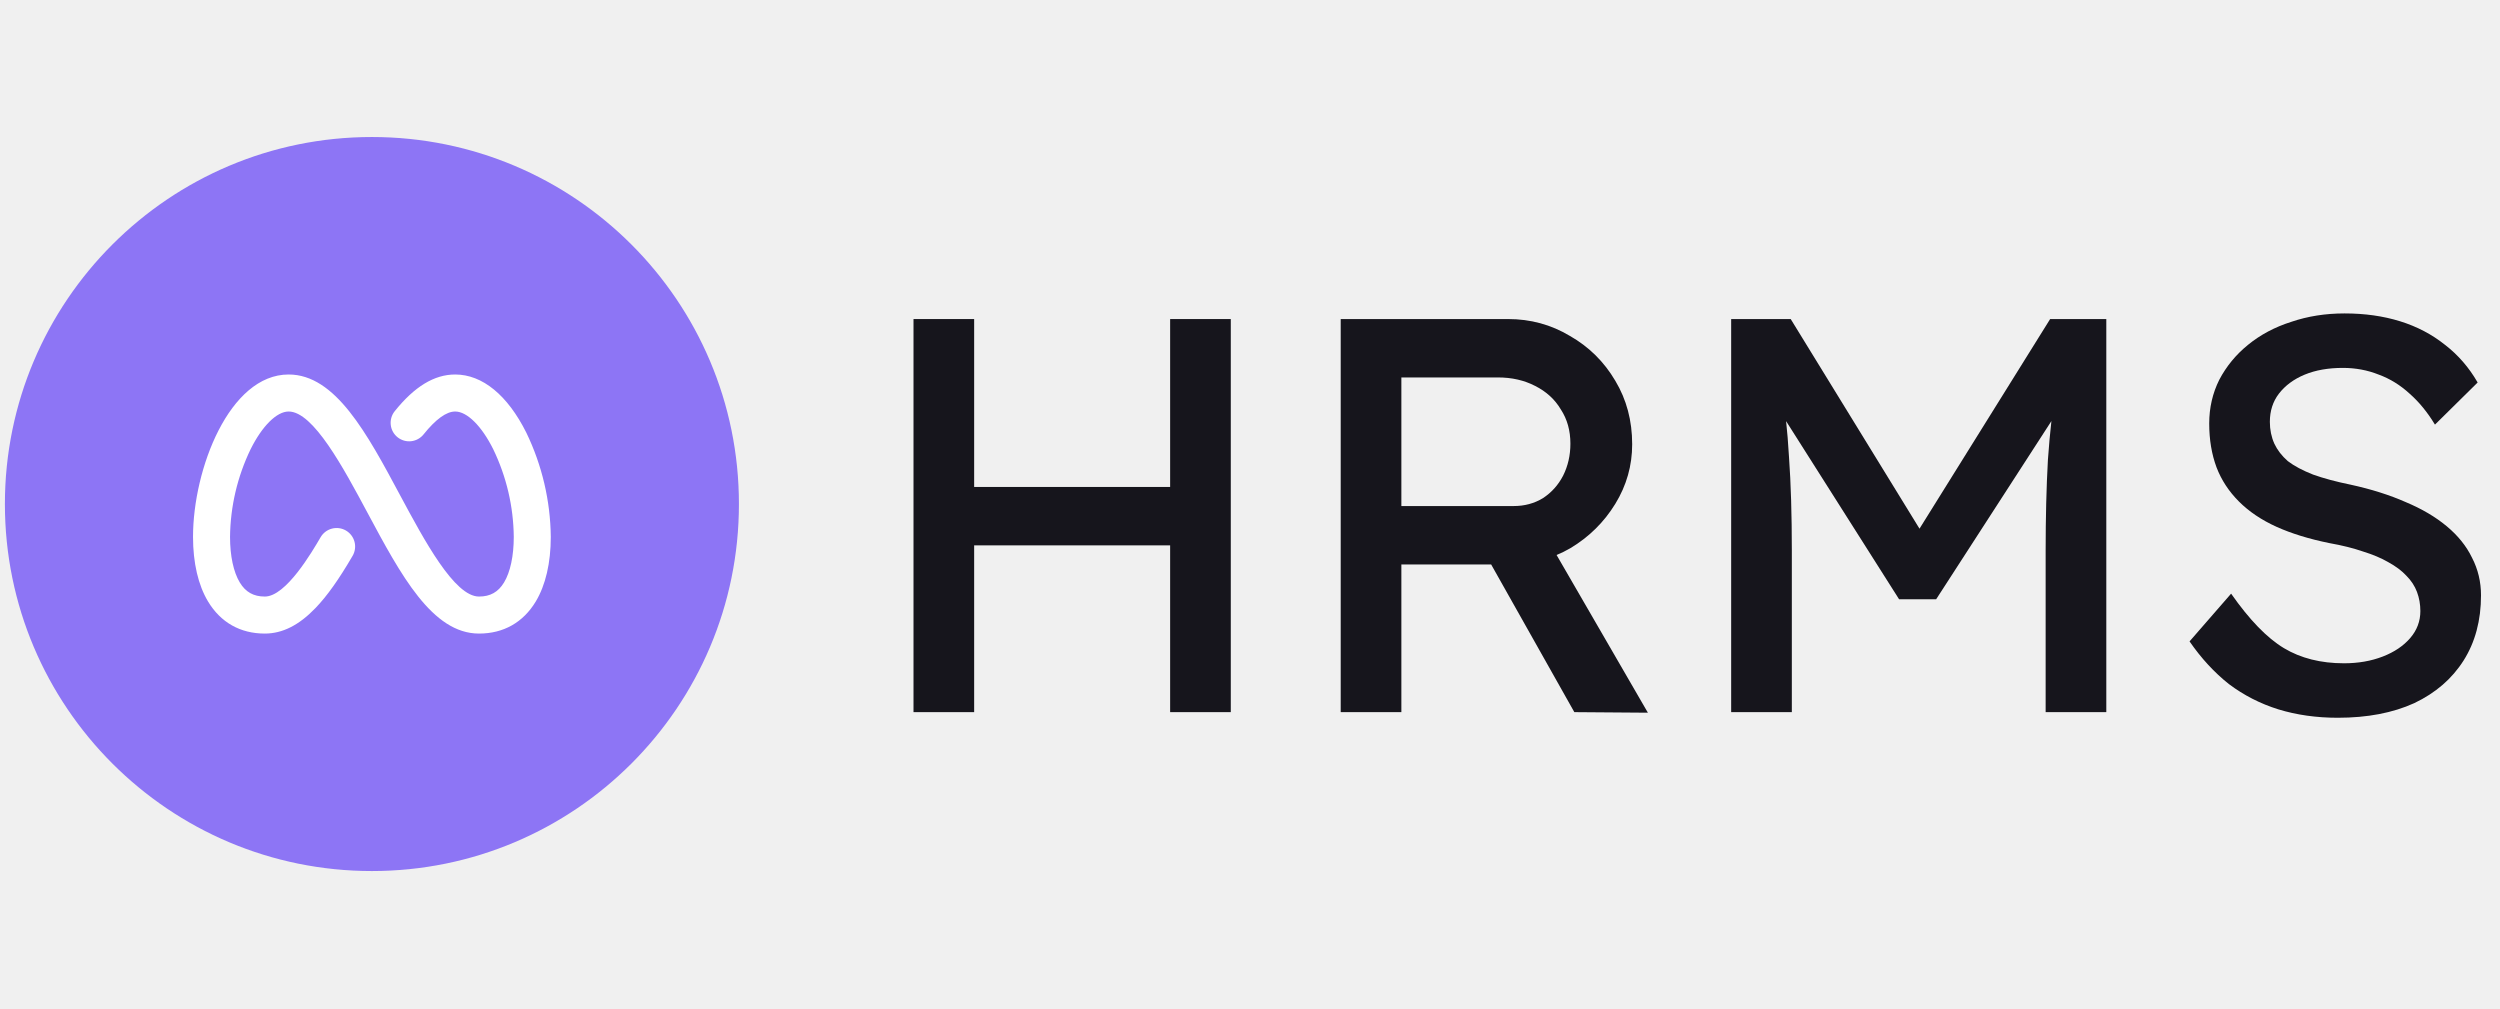
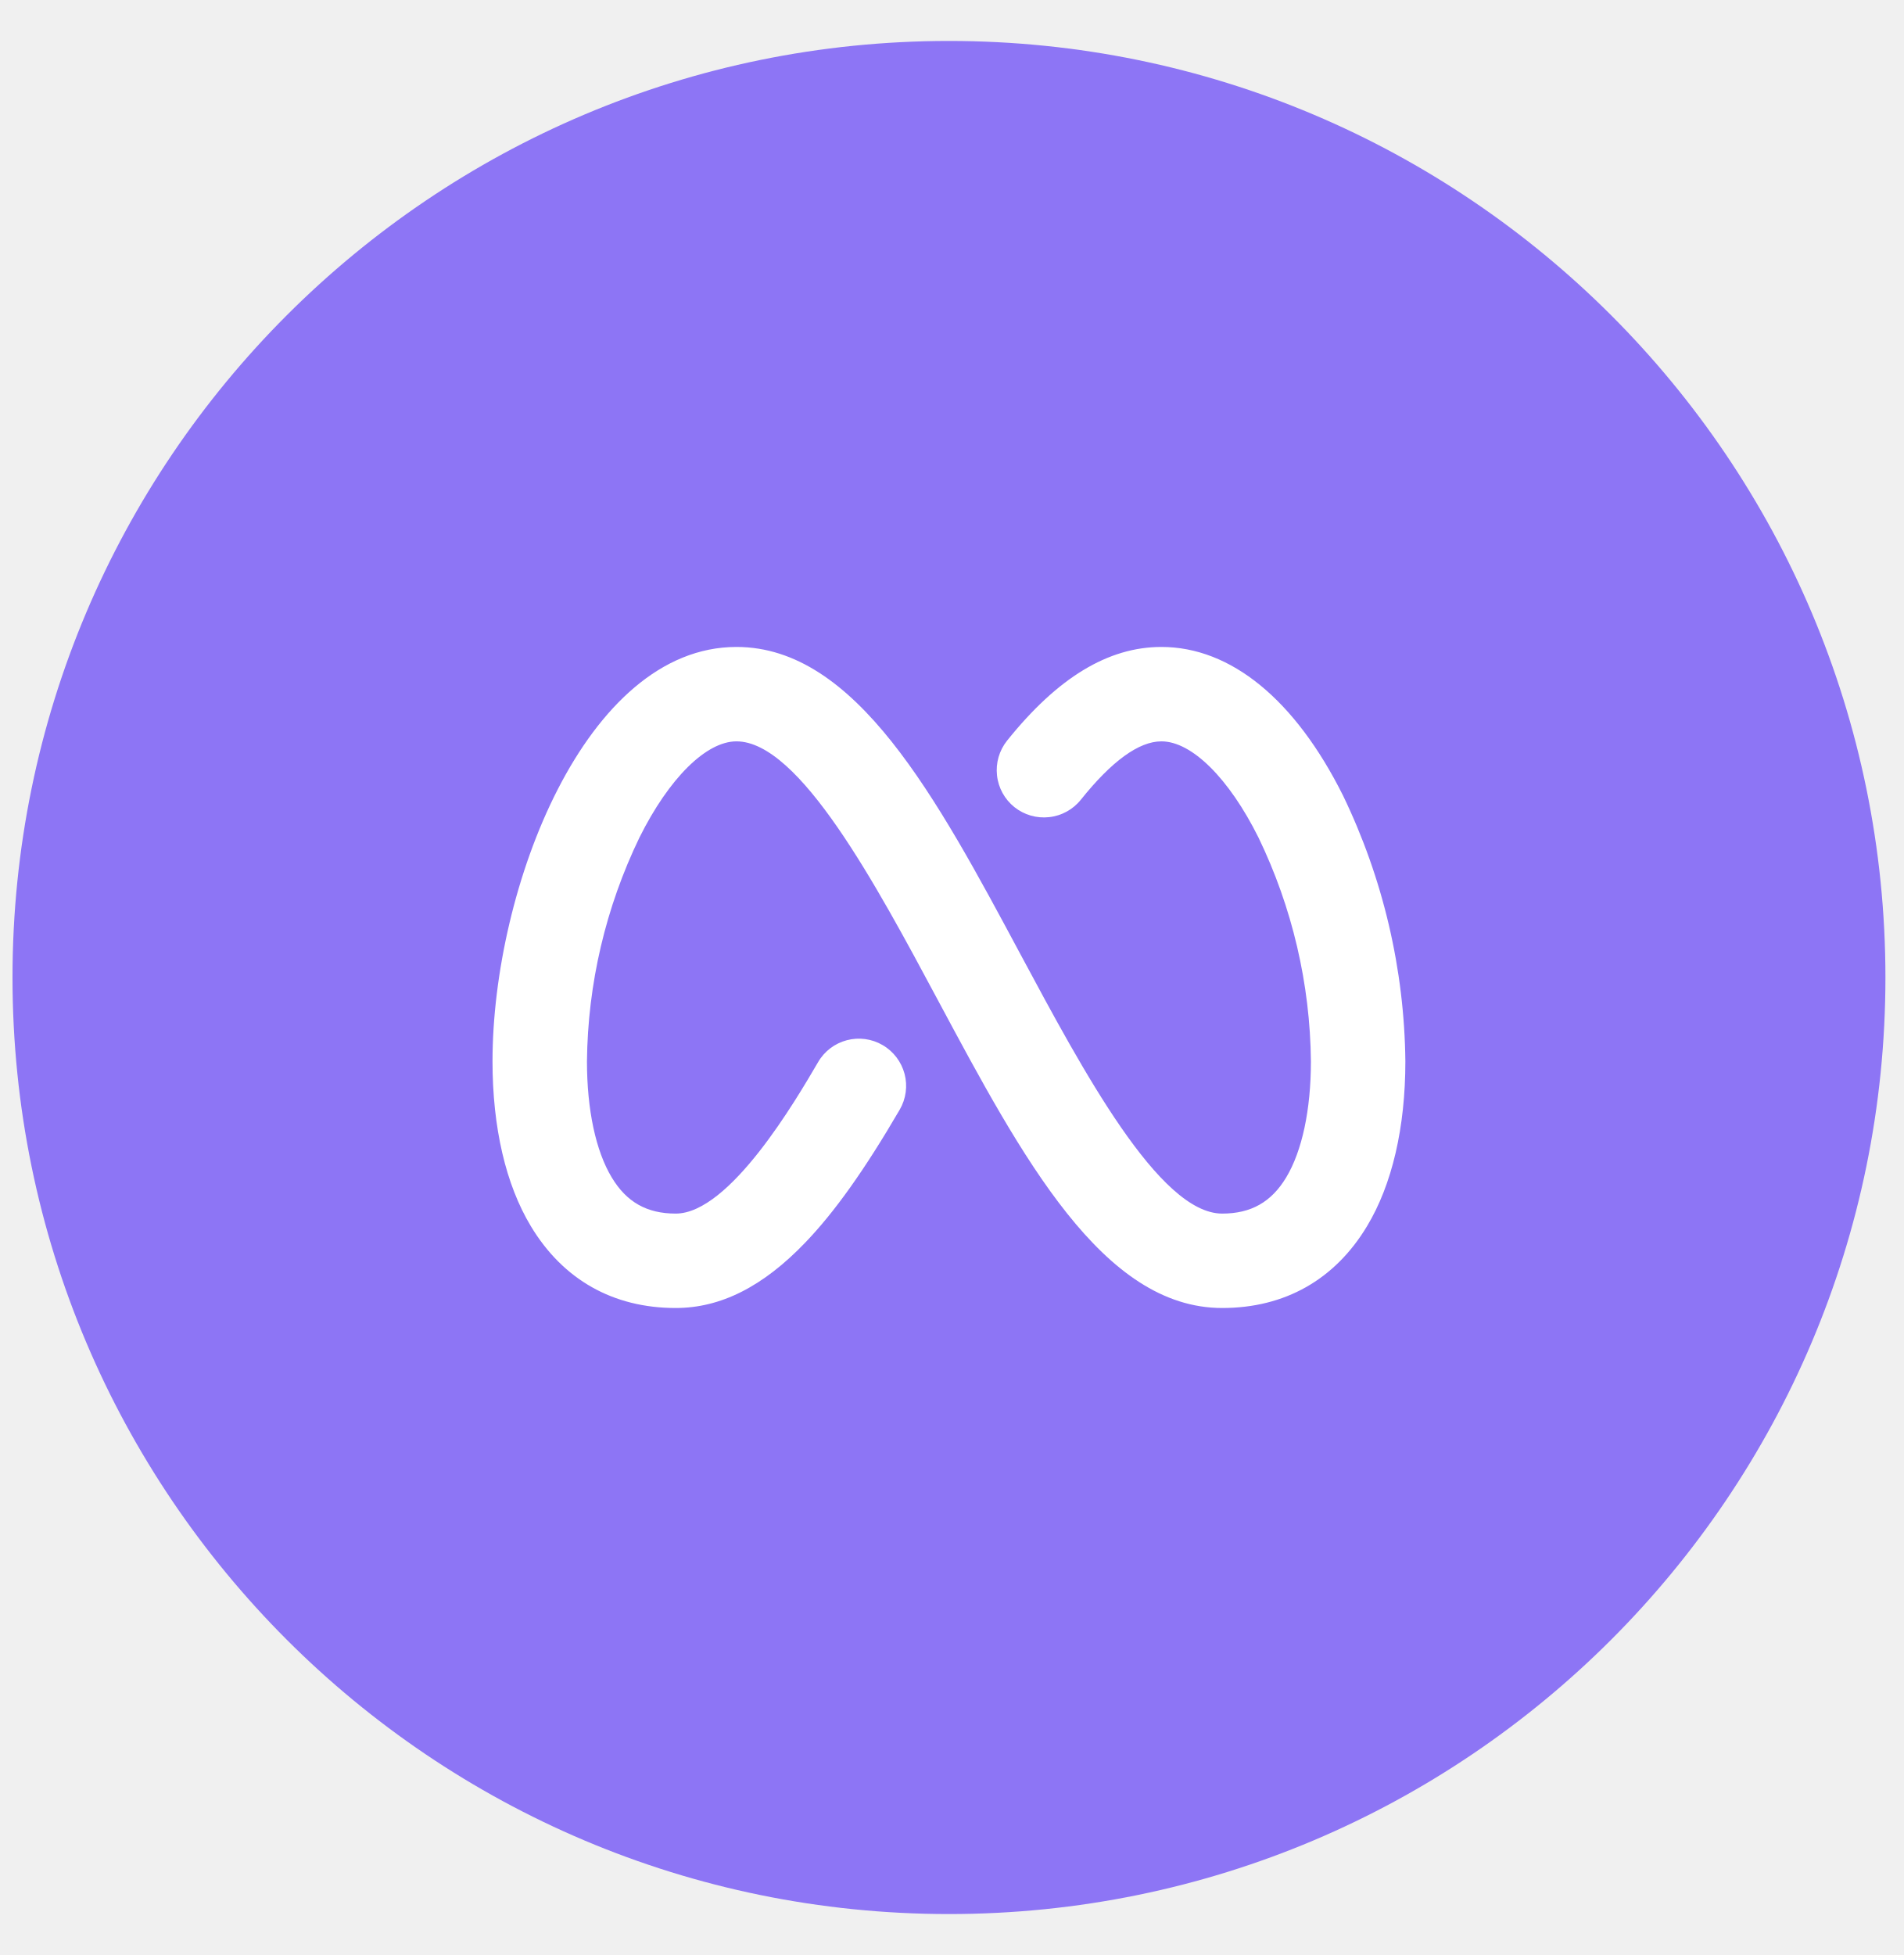
- <svg xmlns="http://www.w3.org/2000/svg" width="124" height="50" viewBox="0 0 124 50" fill="none">
-   <g clip-path="url(#clip0_469_65)">
-     <rect x="0.243" y="6.796" width="36.408" height="36.408" rx="18.204" fill="#8D75F5" />
-     <path d="M27.319 26.63C27.319 27.918 27.061 29.026 26.573 29.836C25.947 30.875 24.973 31.425 23.758 31.425C21.438 31.425 19.878 28.515 18.228 25.434C17.029 23.196 15.54 20.411 14.316 20.411C13.727 20.411 13.004 21.128 12.43 22.281C11.774 23.638 11.426 25.123 11.41 26.63C11.41 27.571 11.581 28.372 11.892 28.888C12.18 29.367 12.576 29.589 13.135 29.589C14.187 29.589 15.478 27.371 15.903 26.645C16.025 26.435 16.227 26.282 16.462 26.22C16.698 26.158 16.948 26.192 17.158 26.314C17.369 26.437 17.522 26.638 17.584 26.874C17.646 27.109 17.612 27.36 17.489 27.57C16.808 28.739 16.225 29.559 15.653 30.154C14.833 31.009 14.011 31.425 13.135 31.425C11.92 31.425 10.946 30.875 10.32 29.836C9.832 29.026 9.574 27.918 9.574 26.63C9.574 23.267 11.378 18.575 14.316 18.575C16.636 18.575 18.196 21.485 19.846 24.566C21.047 26.804 22.537 29.589 23.758 29.589C24.318 29.589 24.713 29.367 25.002 28.888C25.312 28.372 25.483 27.571 25.483 26.63C25.468 25.123 25.12 23.638 24.464 22.281C23.89 21.128 23.168 20.411 22.577 20.411C22.14 20.411 21.613 20.793 21.01 21.545C20.858 21.735 20.636 21.857 20.394 21.884C20.152 21.911 19.91 21.84 19.719 21.688C19.529 21.536 19.407 21.315 19.381 21.073C19.354 20.831 19.424 20.588 19.576 20.398C20.559 19.172 21.541 18.575 22.577 18.575C23.927 18.575 25.177 19.601 26.107 21.463C26.886 23.075 27.3 24.84 27.319 26.63Z" fill="white" />
-     <path d="M58.039 35.322V15.825H61.047V35.322H58.039ZM45.31 35.322V15.825H48.318V35.322H45.31ZM46.619 27.05V24.153H59.376V27.05H46.619Z" fill="#16151C" />
-     <path d="M66.499 35.322V15.825H74.8C75.914 15.825 76.935 16.103 77.864 16.66C78.811 17.199 79.563 17.942 80.12 18.889C80.677 19.817 80.956 20.866 80.956 22.036C80.956 23.095 80.677 24.079 80.12 24.988C79.563 25.898 78.82 26.632 77.892 27.189C76.963 27.727 75.933 27.997 74.8 27.997H69.508V35.322H66.499ZM78.087 35.322L73.129 26.52L76.22 25.824L81.735 35.35L78.087 35.322ZM69.508 25.1H75.078C75.617 25.1 76.1 24.97 76.527 24.71C76.954 24.431 77.288 24.06 77.529 23.596C77.771 23.113 77.892 22.584 77.892 22.008C77.892 21.358 77.734 20.792 77.418 20.309C77.121 19.808 76.694 19.418 76.137 19.139C75.598 18.861 74.986 18.721 74.299 18.721H69.508V25.1Z" fill="#16151C" />
-     <path d="M85.866 35.322V15.825H88.819L95.921 27.384L94.501 27.356L101.687 15.825H104.473V35.322H101.464V27.328C101.464 25.657 101.502 24.153 101.576 22.816C101.669 21.479 101.817 20.151 102.021 18.833L102.411 19.863L96.033 29.724H94.195L88.011 19.975L88.317 18.833C88.522 20.077 88.661 21.358 88.735 22.677C88.828 23.977 88.875 25.527 88.875 27.328V35.322H85.866Z" fill="#16151C" />
-     <path d="M115.955 35.601C114.897 35.601 113.913 35.462 113.003 35.183C112.112 34.904 111.295 34.487 110.552 33.929C109.828 33.354 109.178 32.648 108.602 31.813L110.663 29.445C111.573 30.745 112.446 31.645 113.281 32.147C114.117 32.648 115.111 32.899 116.262 32.899C116.967 32.899 117.608 32.788 118.184 32.565C118.759 32.342 119.214 32.035 119.549 31.645C119.883 31.256 120.05 30.81 120.05 30.308C120.05 29.974 119.994 29.659 119.883 29.361C119.771 29.064 119.595 28.795 119.354 28.554C119.131 28.312 118.834 28.09 118.462 27.885C118.109 27.681 117.692 27.505 117.209 27.356C116.726 27.189 116.169 27.05 115.538 26.938C114.535 26.734 113.662 26.465 112.919 26.131C112.177 25.796 111.555 25.378 111.053 24.877C110.552 24.376 110.18 23.809 109.939 23.178C109.698 22.528 109.577 21.804 109.577 21.005C109.577 20.226 109.744 19.501 110.078 18.833C110.431 18.164 110.905 17.589 111.499 17.106C112.112 16.605 112.827 16.224 113.644 15.964C114.461 15.685 115.343 15.546 116.29 15.546C117.292 15.546 118.212 15.676 119.047 15.936C119.883 16.196 120.626 16.586 121.275 17.106C121.925 17.607 122.464 18.229 122.891 18.972L120.774 21.061C120.403 20.448 119.985 19.938 119.521 19.529C119.056 19.102 118.546 18.786 117.989 18.582C117.432 18.359 116.837 18.248 116.206 18.248C115.482 18.248 114.851 18.359 114.312 18.582C113.774 18.805 113.346 19.121 113.031 19.529C112.734 19.919 112.585 20.383 112.585 20.922C112.585 21.312 112.659 21.674 112.808 22.008C112.957 22.324 113.179 22.612 113.476 22.872C113.792 23.113 114.21 23.336 114.73 23.54C115.25 23.726 115.872 23.893 116.596 24.041C117.617 24.264 118.527 24.552 119.326 24.905C120.124 25.239 120.802 25.638 121.359 26.103C121.916 26.567 122.334 27.087 122.612 27.662C122.91 28.238 123.058 28.86 123.058 29.529C123.058 30.773 122.77 31.85 122.195 32.76C121.619 33.669 120.802 34.375 119.744 34.877C118.685 35.359 117.422 35.601 115.955 35.601Z" fill="#16151C" />
-   </g>
-   <defs>
-     <clipPath id="clip0_469_65">
-       <rect width="123.058" height="50" fill="white" />
-     </clipPath>
-   </defs>
+ <svg xmlns="http://www.w3.org/2000/svg" width="37" height="38" viewBox="0 0 37 38" fill="none">
+   <rect x="0.243" y="0.796" width="36.408" height="36.408" rx="18.204" fill="#8D75F5" />
+   <path d="M27.319 20.63C27.319 21.918 27.061 23.026 26.573 23.835C25.947 24.875 24.973 25.424 23.758 25.424C21.438 25.424 19.878 22.514 18.228 19.433C17.029 17.195 15.54 14.41 14.316 14.41C13.727 14.41 13.004 15.127 12.43 16.28C11.774 17.637 11.425 19.122 11.41 20.63C11.41 21.57 11.581 22.372 11.892 22.887C12.18 23.366 12.575 23.589 13.135 23.589C14.187 23.589 15.478 21.371 15.903 20.645C16.025 20.434 16.226 20.281 16.462 20.219C16.697 20.157 16.948 20.191 17.158 20.314C17.369 20.437 17.521 20.638 17.584 20.873C17.646 21.109 17.612 21.359 17.489 21.57C16.808 22.738 16.225 23.558 15.653 24.153C14.833 25.008 14.01 25.424 13.135 25.424C11.92 25.424 10.946 24.875 10.32 23.835C9.832 23.026 9.574 21.918 9.574 20.63C9.574 17.266 11.378 12.575 14.316 12.575C16.636 12.575 18.196 15.485 19.846 18.566C21.047 20.804 22.536 23.589 23.758 23.589C24.318 23.589 24.713 23.366 25.002 22.887C25.312 22.372 25.483 21.57 25.483 20.63C25.468 19.122 25.12 17.637 24.464 16.28C23.89 15.127 23.167 14.41 22.577 14.41C22.139 14.41 21.612 14.793 21.01 15.545C20.858 15.735 20.636 15.857 20.394 15.883C20.152 15.91 19.909 15.84 19.719 15.688C19.529 15.536 19.407 15.314 19.381 15.072C19.354 14.83 19.424 14.588 19.576 14.397C20.559 13.171 21.541 12.575 22.577 12.575C23.927 12.575 25.177 13.6 26.107 15.463C26.886 17.075 27.3 18.839 27.319 20.63Z" fill="white" />
</svg>
